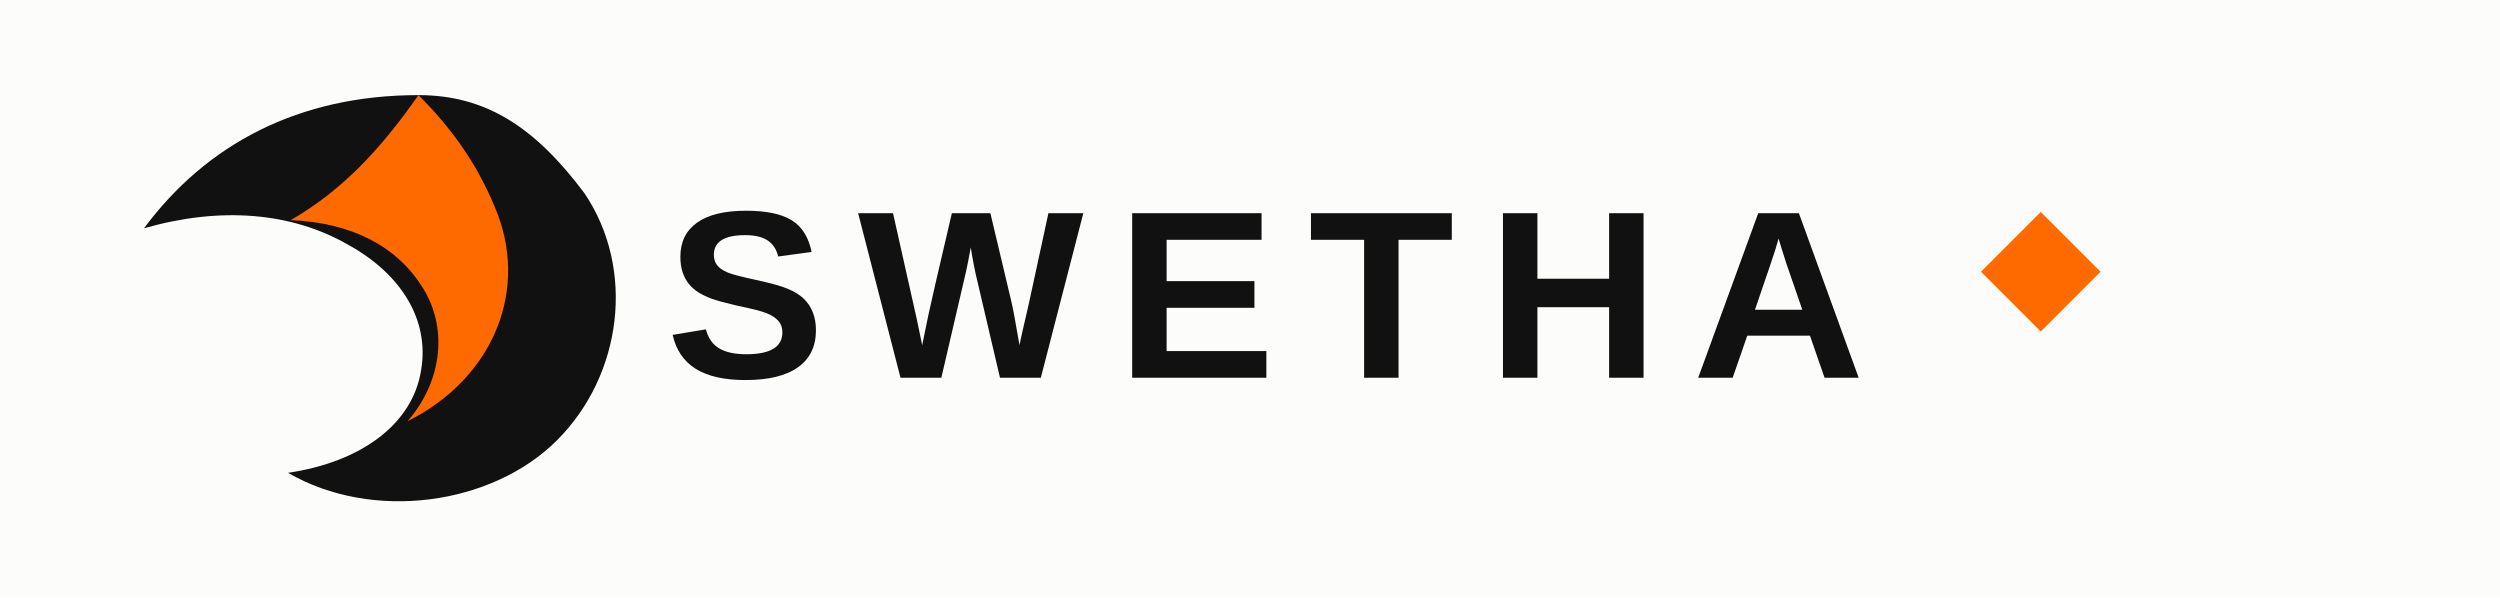
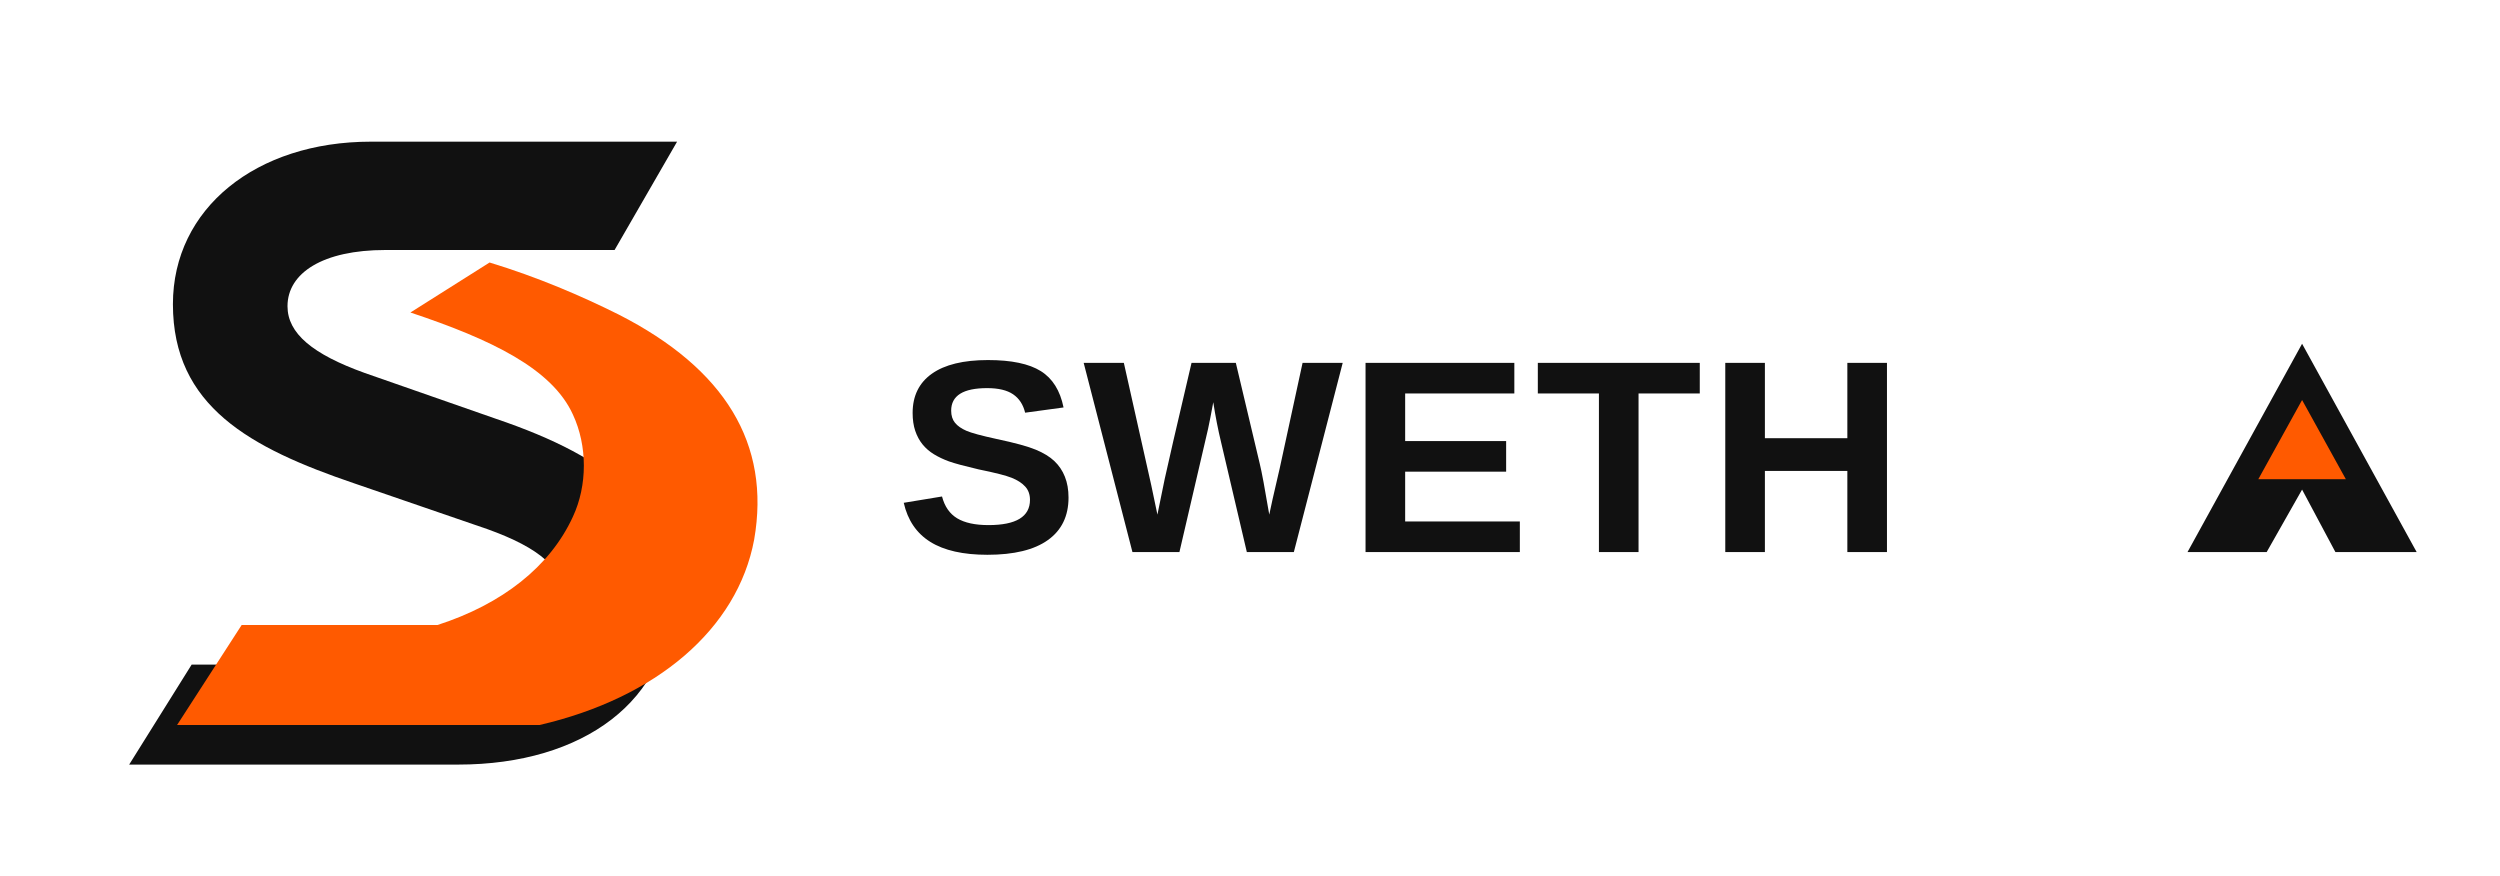
- <svg xmlns="http://www.w3.org/2000/svg" viewBox="0 0 920 220" role="img" aria-labelledby="title desc">
-   <rect width="920" height="220" fill="#fcfcfa" />
-   <g transform="translate(28 25)">
-     <path d="M126 10C82 10 48 28 25 59c28-8 54-6 75 6 20 11 30 28 27 46-3 20-22 34-49 38 31 18 75 12 99-12 24-24 29-63 10-91C169 22 151 10 126 10Z" fill="#111111" />
-     <path d="M126 10c-14 20-28 35-47 46 23 1 39 10 48 24 10 15 8 35-5 50 32-16 45-49 32-79-7-17-17-30-28-41Z" fill="#ff6a00" />
-   </g>
-   <text x="245" y="139" font-family="Arial, Helvetica, sans-serif" font-size="88" font-weight="800" letter-spacing="12" fill="#111111">SWETHA</text>
-   <path d="M751 78l22 22-22 22-22-22z" fill="#ff6a00" />
+ <svg xmlns="http://www.w3.org/2000/svg" viewBox="0 0 1200 420" role="img" aria-labelledby="title desc">
+   <path d="M325 68H178c-55 0-95 32-95 78 0 49 37 69 87 86l64 22c25 9 37 19 37 34 0 19-20 31-55 31H92l-30 48h158c60 0 102-31 102-80 0-43-28-67-84-86l-63-22c-25-9-37-19-37-32 0-16 17-27 47-27h110z" fill="#111" />
+   <path d="M197 150c39 13 68 27 78 49 7 15 7 34 0 49-11 24-34 42-65 52H116l-31 48h174c56-13 95-46 103-89 8-46-14-82-65-108-18-9-39-18-62-25z" fill="#ff5a00" />
+   <text x="430" y="265" font-family="Arial, Helvetica, sans-serif" font-size="132" font-weight="800" letter-spacing="2" fill="#111">SWETH</text>
+   <path d="M1050 265l55-100 55 100h-39l-16-30-17 30z" fill="#111" />
+   <path d="M1084 230l21-38 21 38z" fill="#ff5a00" />
</svg>
